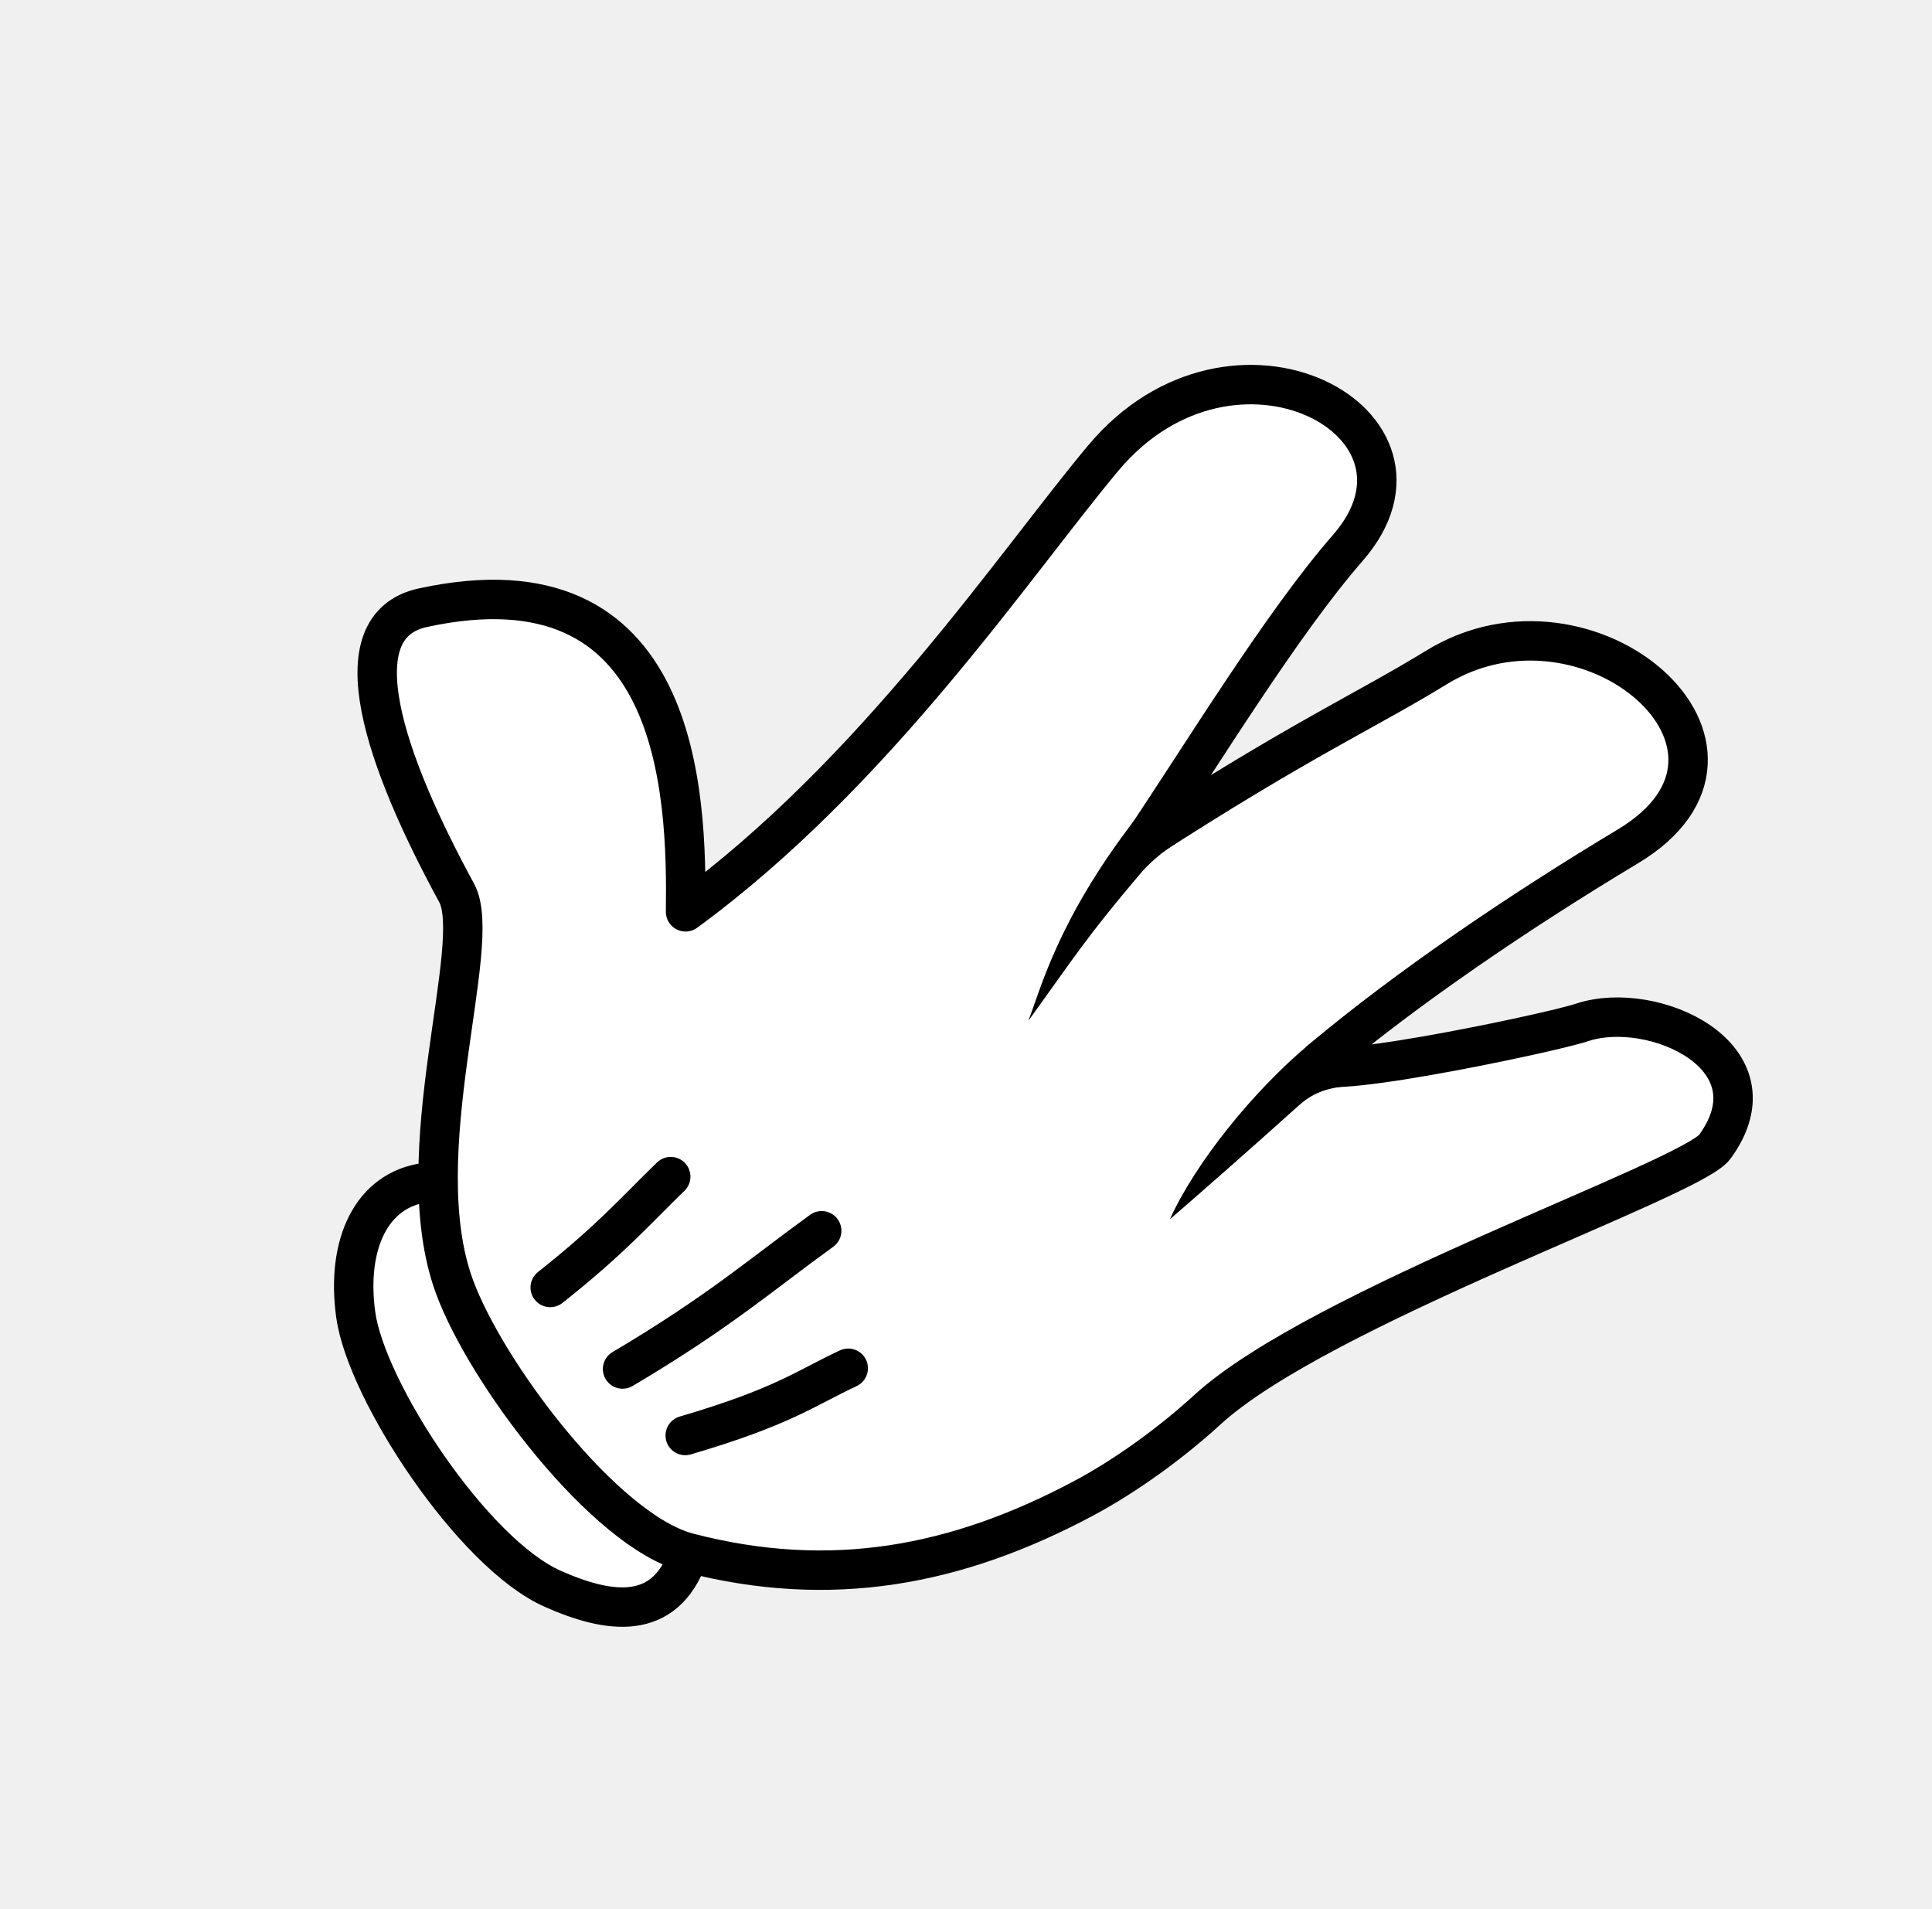
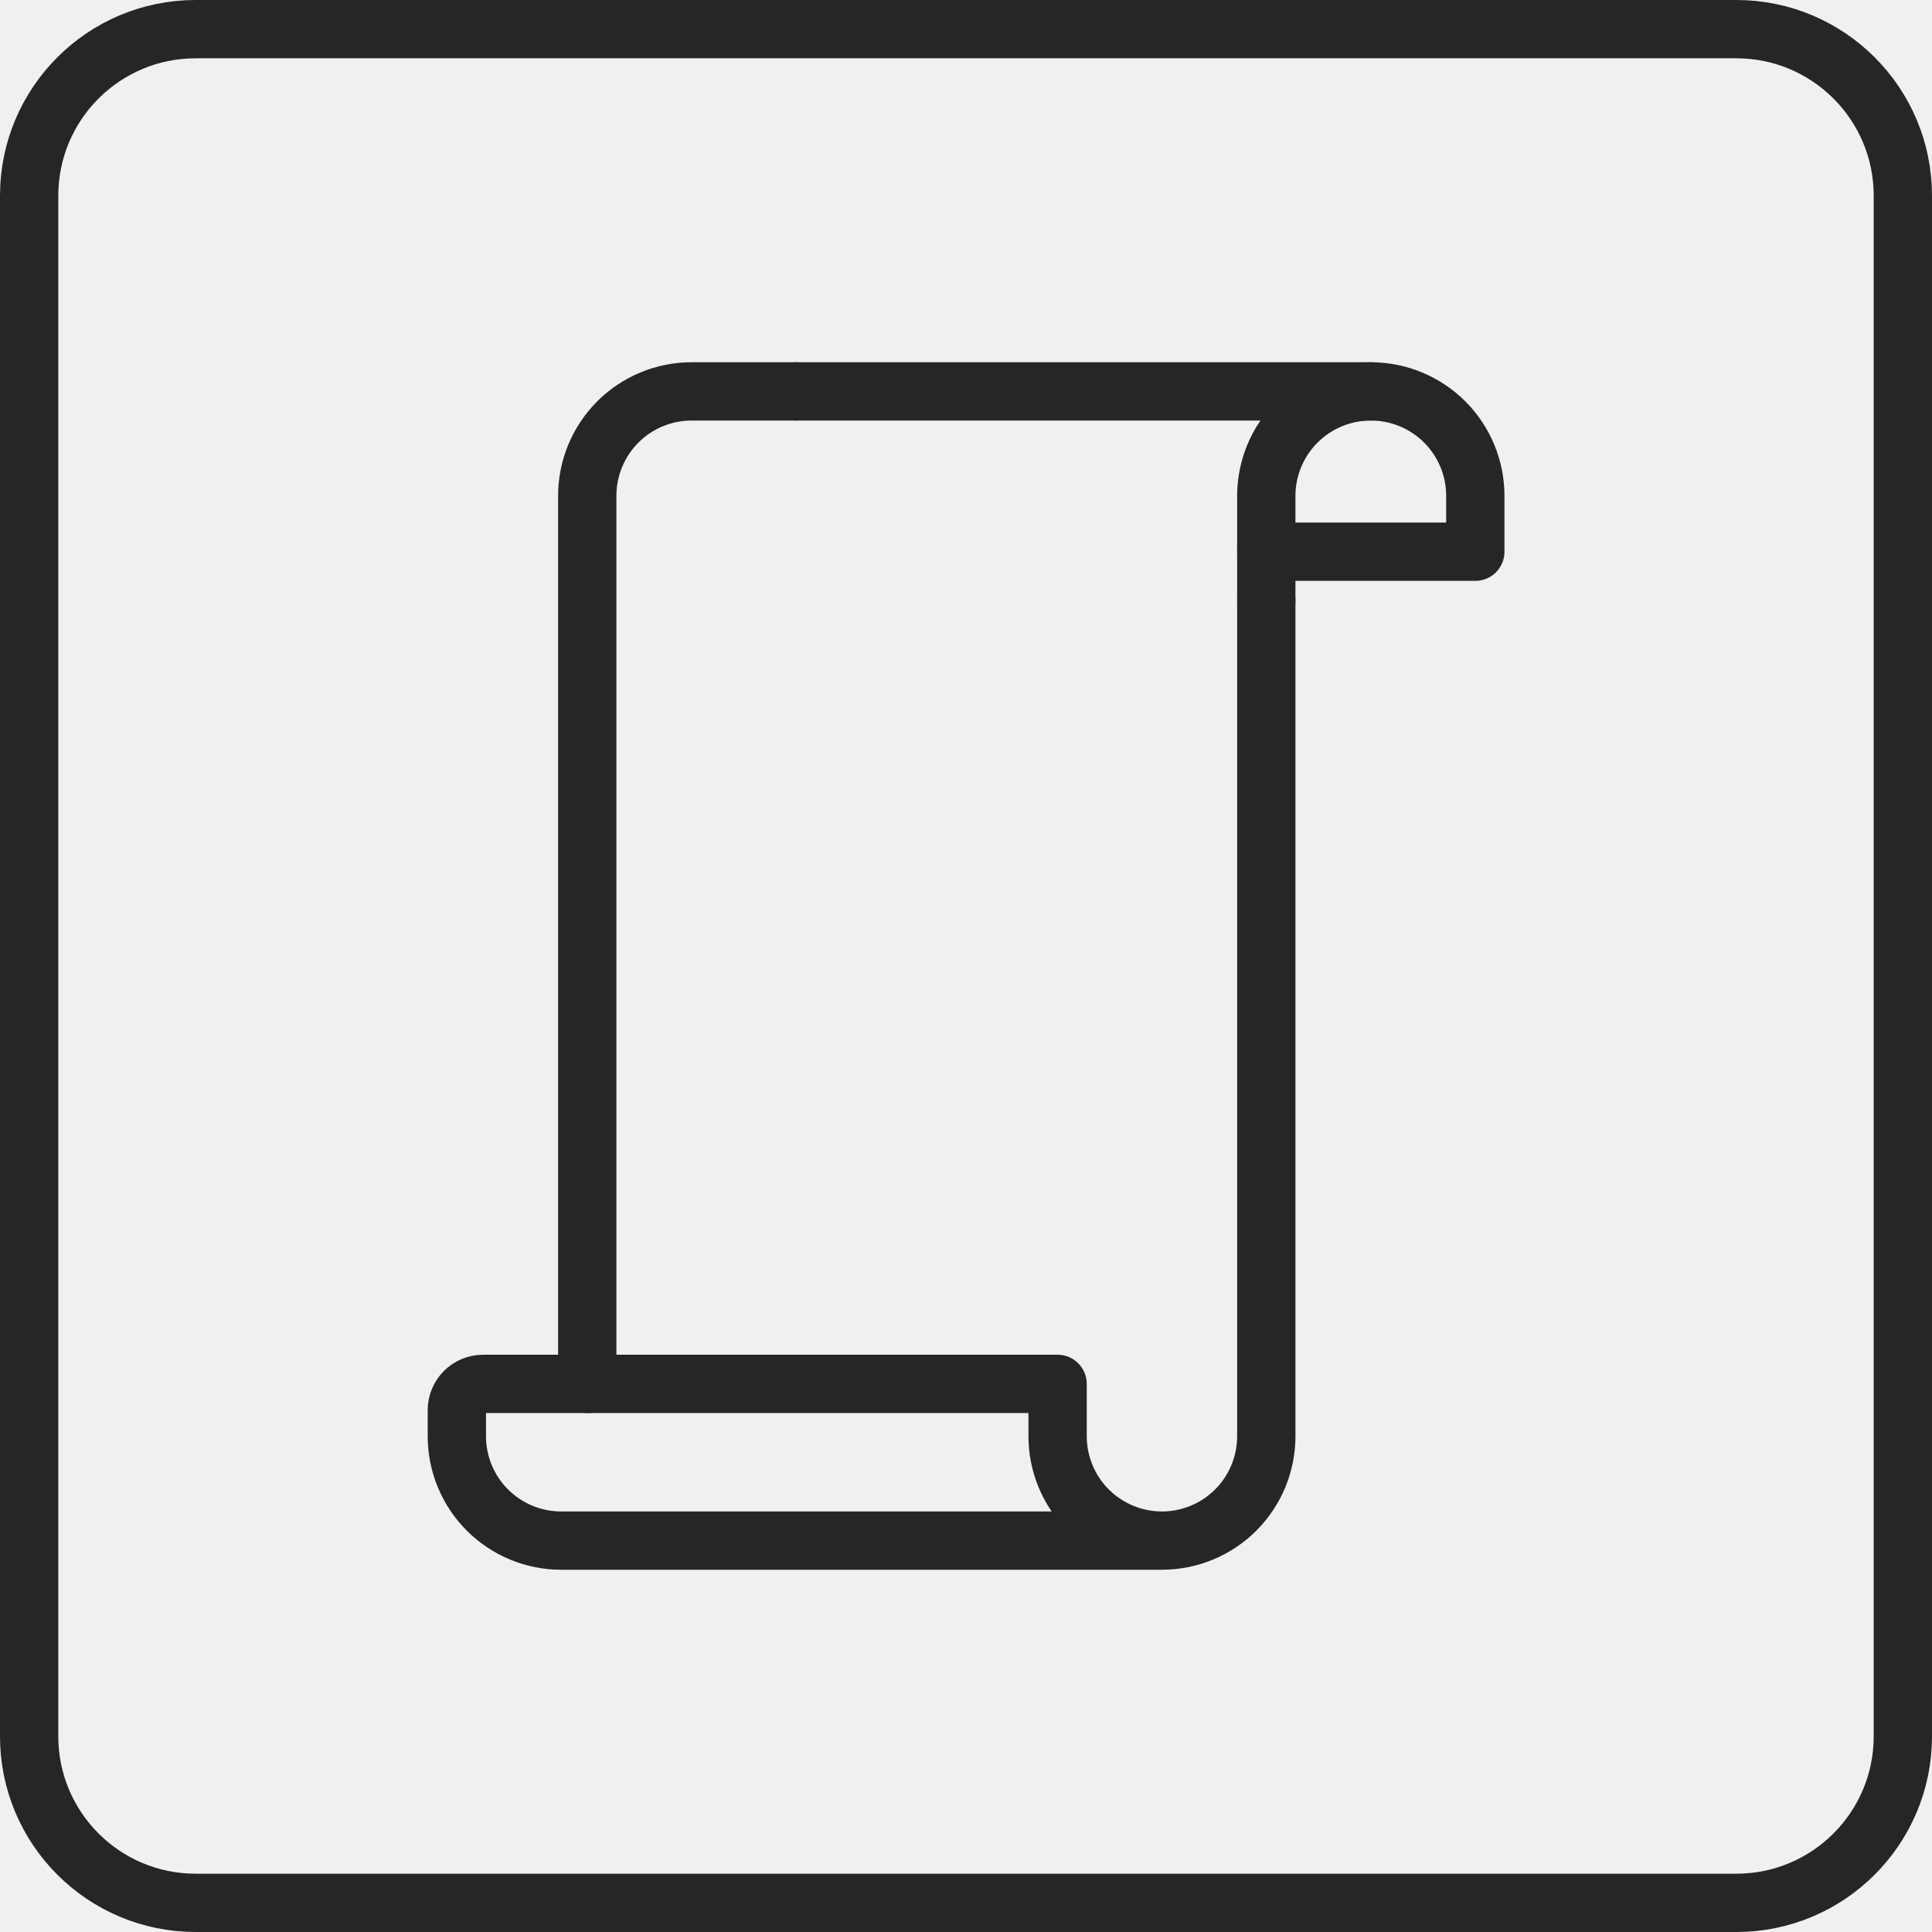
- <svg xmlns="http://www.w3.org/2000/svg" width="245" height="242" viewBox="0 0 245 242" fill="none">
-   <path d="M87.247 197.311C84.278 205.625 77.263 204.639 70.09 201.458C59.945 196.957 46.451 176.409 45.113 166.713C43.885 157.815 47.066 150.846 53.994 149.94" fill="white" />
-   <path d="M87.247 197.311C84.278 205.625 77.263 204.639 70.09 201.458C59.945 196.957 46.451 176.409 45.113 166.713C43.885 157.815 47.066 150.846 53.994 149.94" stroke="black" stroke-width="5" stroke-linecap="round" stroke-linejoin="round" />
-   <path d="M53.624 77.059C42.818 79.403 48.813 96.518 57.913 113.231C61.446 119.72 51.45 146.216 57.61 163.091C61.616 174.069 76.668 194.117 87.272 196.88C105.429 201.611 121.382 198.515 137.329 190.031C142.982 187.024 148.754 182.745 153.087 178.773C167.316 165.728 214.449 149.55 217.456 145.418C225.812 133.938 209.562 126.661 200.624 129.643C196.295 131.088 163.289 137.953 167.687 134.27C178.491 125.222 192.584 115.633 206.41 107.338C227.099 94.925 201.417 72.809 182.164 84.63C173.144 90.168 164.963 93.731 145.125 106.562C152.512 95.587 162.53 79.089 170.912 69.481C184.735 53.639 156.38 38.382 139.886 58.108C128.654 71.541 111.064 97.959 86.939 115.617C87.147 100.511 86.219 69.986 53.626 77.056L53.624 77.059Z" fill="white" stroke="black" stroke-width="5" stroke-linecap="round" stroke-linejoin="round" />
-   <path d="M143.786 104.093C134.033 116.813 131.937 125.573 130.396 129.449C136.294 121.307 137.573 119.085 144.522 110.874C145.7 109.482 147.304 108.054 149.524 106.635L143.786 104.093Z" fill="black" />
-   <path d="M166.044 132.387C158.843 138.426 151.609 147.437 148.349 154.612C152.232 151.257 158.853 145.433 164.654 140.218C166.227 138.803 167.978 137.925 170.982 137.719C168.971 136.297 167.582 134.277 166.044 132.387L166.044 132.387Z" fill="black" />
-   <path d="M86.895 182.019C99.28 178.376 101.898 176.157 107.567 173.493" stroke="black" stroke-width="5" stroke-linecap="round" stroke-linejoin="round" />
-   <path d="M78.951 173.59C91.237 166.311 96.458 161.654 104.2 156.061" stroke="black" stroke-width="5" stroke-linecap="round" stroke-linejoin="round" />
-   <path d="M69.775 163.249C77.482 157.154 80.551 153.563 85.057 149.196" stroke="black" stroke-width="5" stroke-linecap="round" stroke-linejoin="round" />
+ <svg xmlns="http://www.w3.org/2000/svg" width="232" height="232" viewBox="0 0 232 232" fill="none">
+   <path d="M208.5 3.5H23.5C12.454 3.5 3.5 12.454 3.5 23.5V208.5C3.5 219.546 12.454 228.5 23.5 228.5H208.5C219.546 228.5 228.5 219.546 228.5 208.5V23.5C228.5 12.454 219.546 3.5 208.5 3.5Z" stroke="#262626" stroke-width="7" stroke-linecap="round" stroke-linejoin="round" />
+   <path d="M95.62 47H83.06C81.413 46.999 79.782 47.322 78.26 47.952C76.738 48.582 75.355 49.505 74.19 50.67C73.025 51.835 72.102 53.218 71.472 54.74C70.842 56.262 70.519 57.893 70.52 59.54V166.18" stroke="#262626" stroke-width="7" stroke-linecap="round" stroke-linejoin="round" />
+   <path d="M152.06 72.1V66.25V65.82" stroke="#262626" stroke-width="7" stroke-linecap="round" stroke-linejoin="round" />
+   <path d="M95.62 47H164.62C166.267 47 167.897 47.324 169.419 47.955C170.94 48.585 172.323 49.508 173.487 50.673C174.652 51.837 175.575 53.22 176.205 54.741C176.836 56.263 177.16 57.893 177.16 59.54V66.25H152.06" stroke="#262626" stroke-width="7" stroke-linecap="round" stroke-linejoin="round" />
+   <path d="M164.62 47C162.972 46.999 161.34 47.322 159.817 47.952C158.293 48.581 156.909 49.504 155.743 50.669C154.577 51.833 153.651 53.216 153.019 54.738C152.387 56.26 152.061 57.892 152.06 59.54V65.82" stroke="#262626" stroke-width="7" stroke-linecap="round" stroke-linejoin="round" />
+   <path d="M139.52 185C137.875 184.999 136.245 184.673 134.726 184.042C133.206 183.411 131.826 182.487 130.663 181.323C129.5 180.159 128.578 178.777 127.95 177.256C127.321 175.735 126.999 174.105 127 172.46V166.18H58C57.168 166.183 56.371 166.514 55.783 167.103C55.194 167.691 54.863 168.488 54.86 169.32V172.46C54.859 174.105 55.181 175.735 55.81 177.256C56.438 178.777 57.36 180.159 58.523 181.323C59.685 182.487 61.066 183.411 62.586 184.042C64.105 184.673 65.734 184.999 67.38 185H139.52ZM139.52 185C141.167 185.001 142.798 184.678 144.32 184.048C145.842 183.418 147.225 182.495 148.39 181.33C149.555 180.165 150.478 178.782 151.108 177.26C151.738 175.738 152.061 174.107 152.06 172.46V72.1" stroke="#262626" stroke-width="7" stroke-linecap="round" stroke-linejoin="round" />
</svg>
